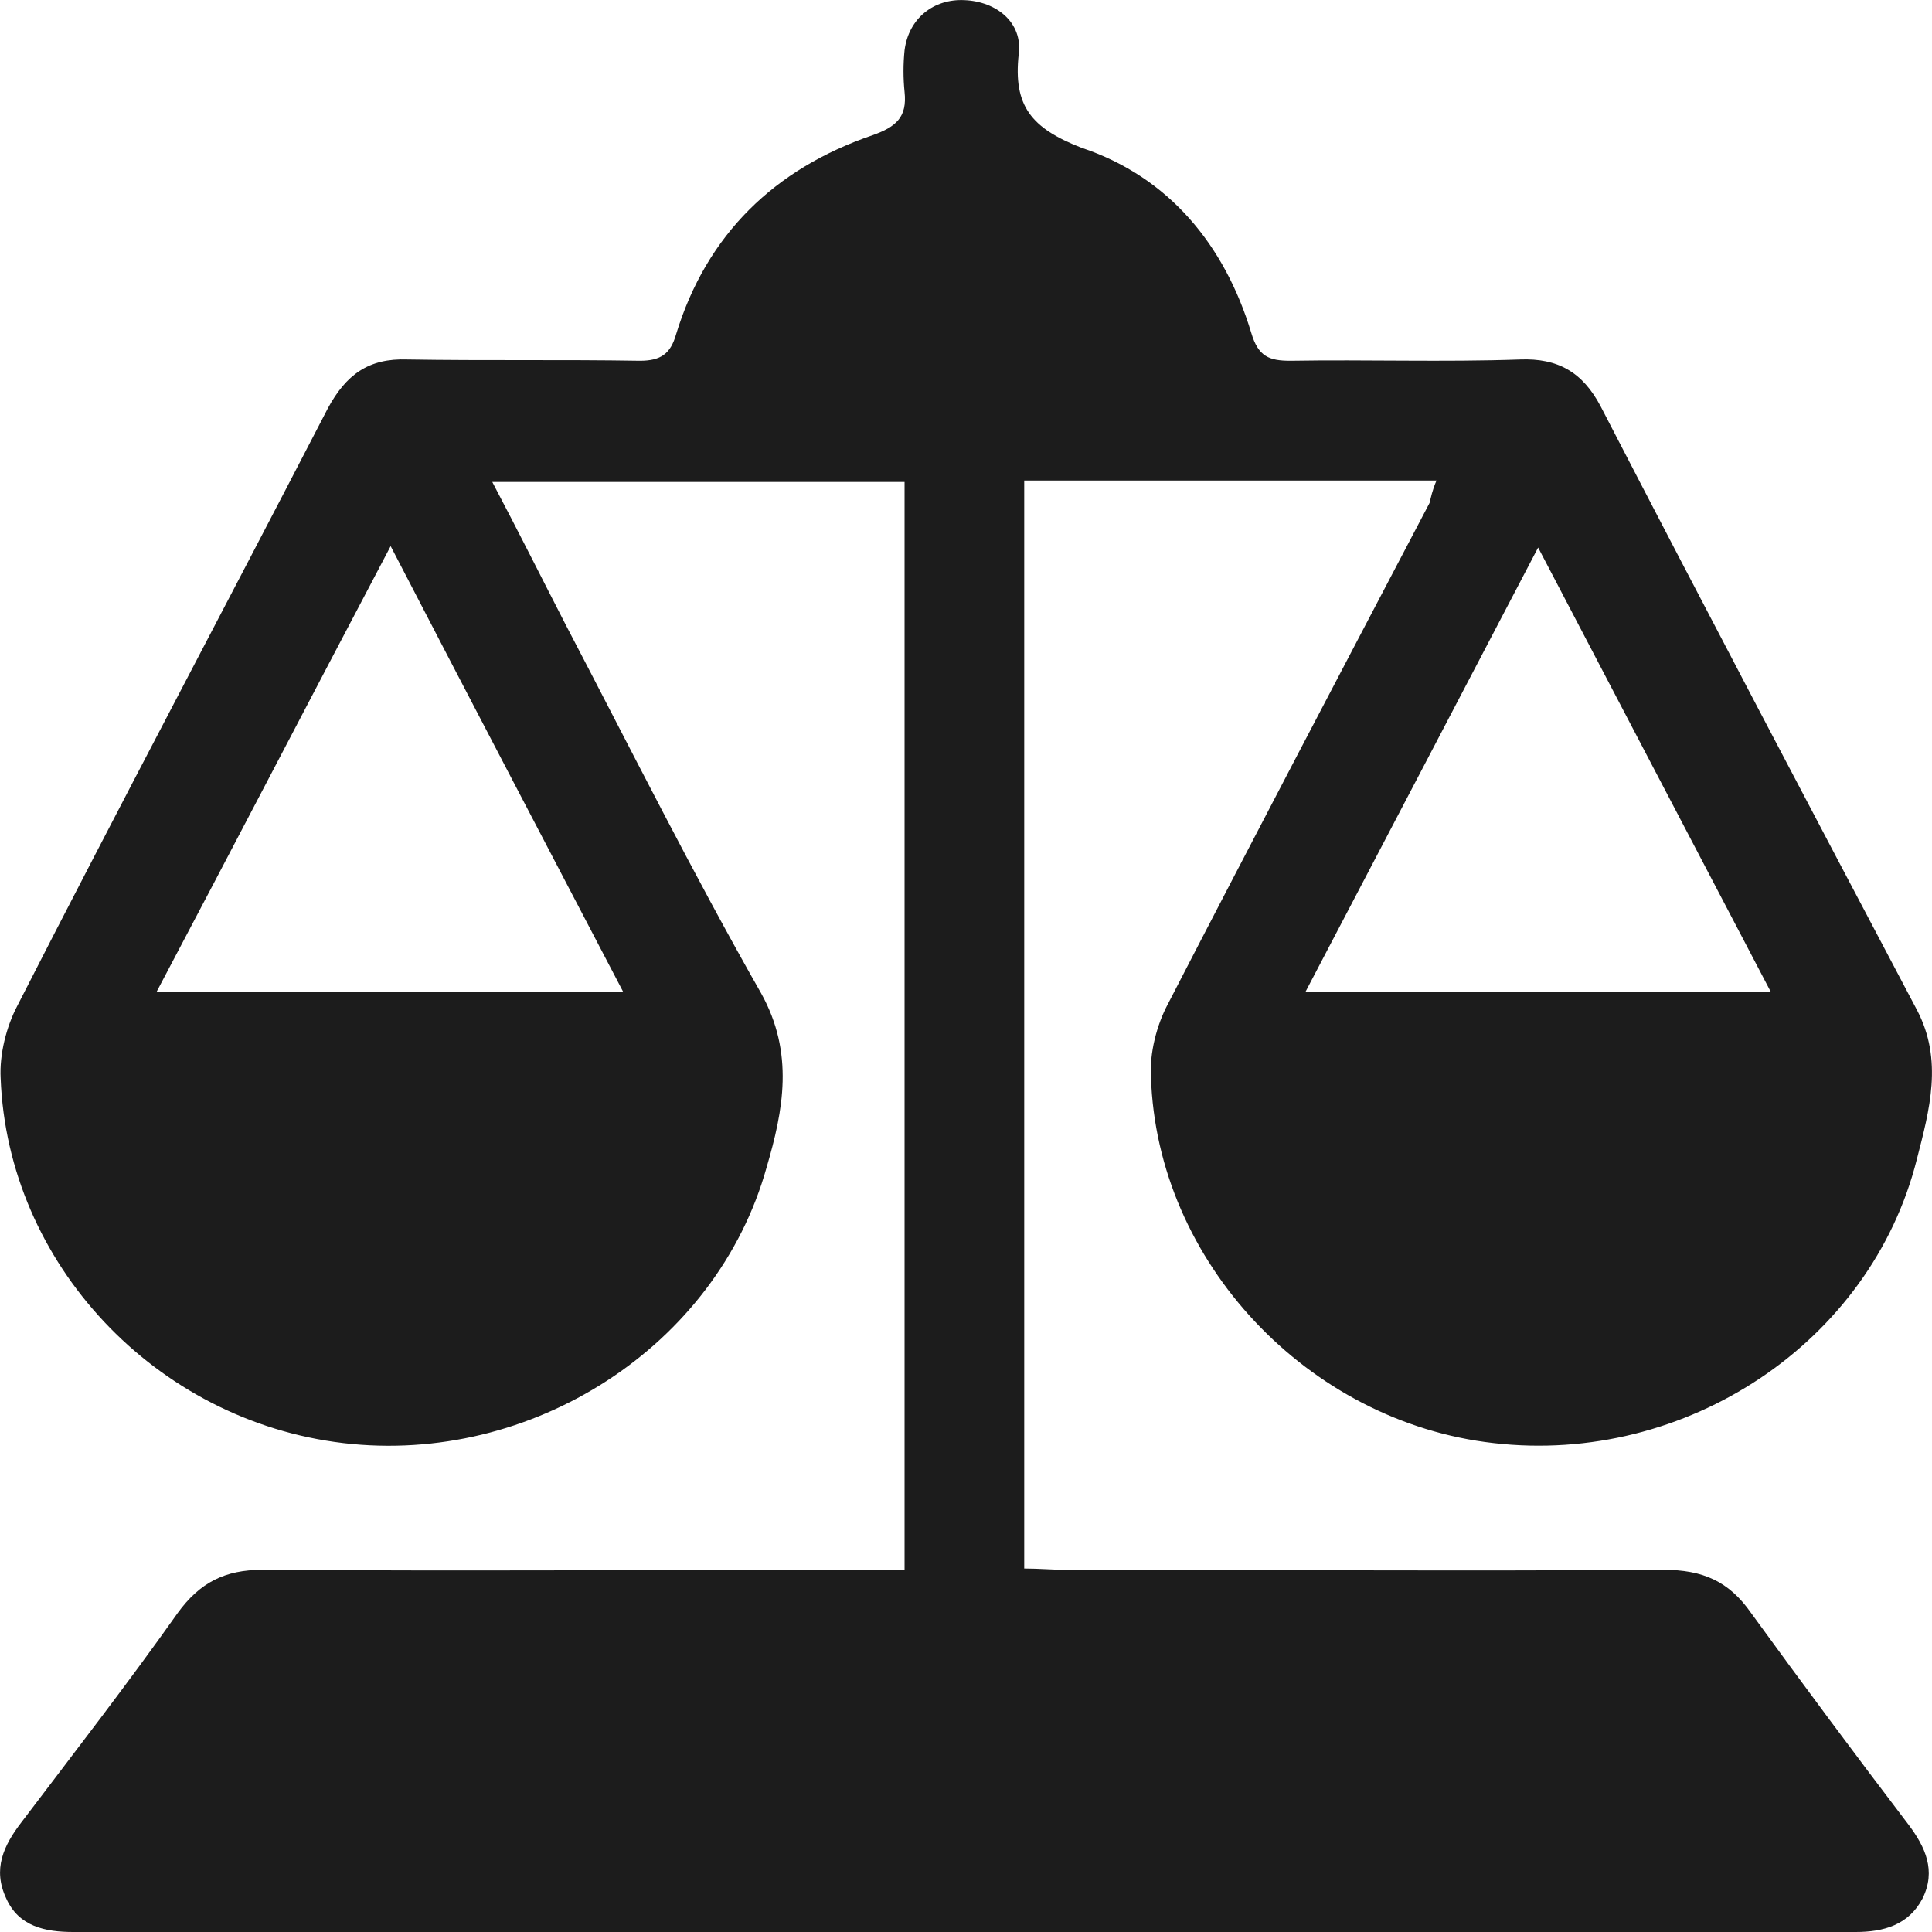
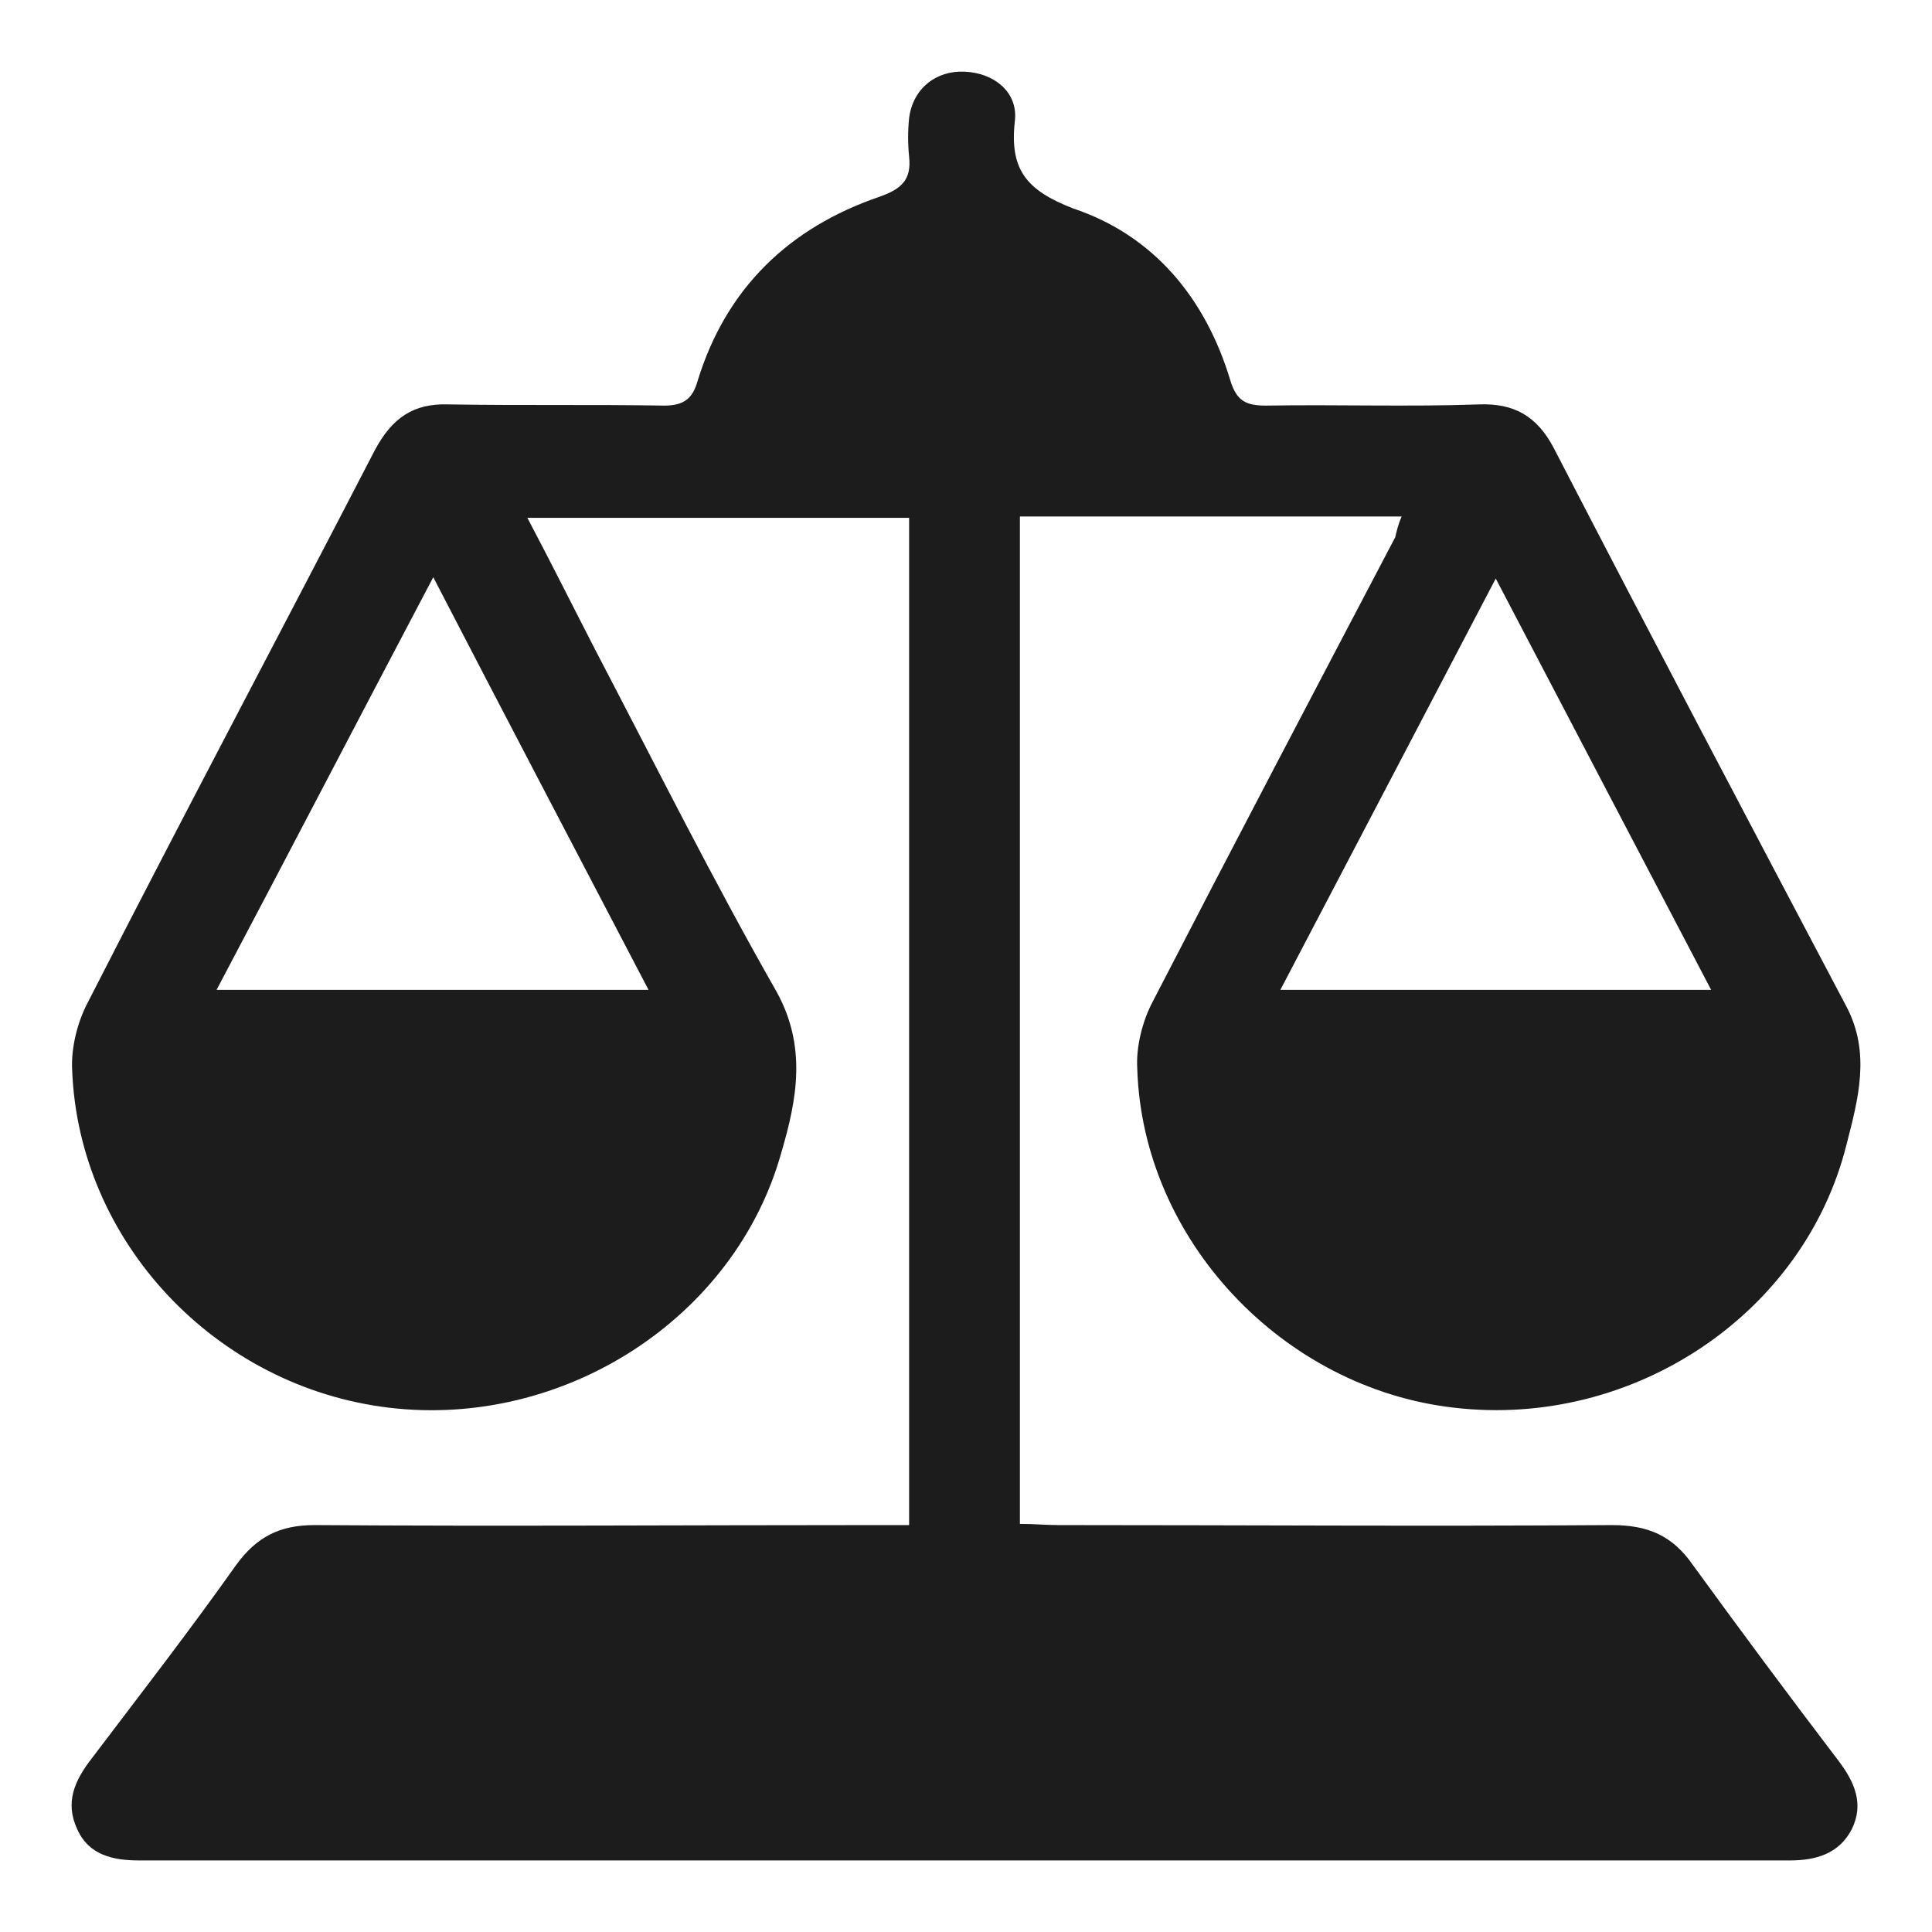
- <svg xmlns="http://www.w3.org/2000/svg" width="15" height="15" viewBox="0 0 15 15" fill="none">
+ <svg xmlns="http://www.w3.org/2000/svg" viewBox="-0.60 -0.60 16.20 16.20" fill="none">
  <path d="M11.153 3.731C10.061 3.731 9.012 3.731 7.952 3.731C7.952 6.543 7.952 9.344 7.952 12.178C8.071 12.178 8.169 12.188 8.277 12.188C9.823 12.188 11.369 12.199 12.915 12.188C13.218 12.188 13.423 12.275 13.596 12.524C13.996 13.075 14.407 13.627 14.818 14.167C14.948 14.34 15.034 14.524 14.926 14.741C14.818 14.946 14.624 15 14.407 15C9.79 15 5.184 15 0.568 15C0.351 15 0.146 14.957 0.049 14.741C-0.059 14.513 0.027 14.329 0.168 14.146C0.578 13.605 0.989 13.075 1.379 12.524C1.552 12.286 1.746 12.188 2.038 12.188C3.595 12.199 5.152 12.188 6.709 12.188C6.806 12.188 6.904 12.188 7.023 12.188C7.023 9.355 7.023 6.554 7.023 3.742C5.963 3.742 4.914 3.742 3.822 3.742C4.028 4.132 4.211 4.499 4.395 4.856C4.893 5.808 5.379 6.781 5.909 7.711C6.168 8.176 6.082 8.62 5.952 9.063C5.563 10.458 4.125 11.377 2.665 11.204C1.206 11.031 0.059 9.809 0.005 8.371C-0.005 8.187 0.049 7.971 0.135 7.808C0.924 6.262 1.746 4.716 2.546 3.169C2.687 2.91 2.86 2.78 3.163 2.791C3.768 2.801 4.363 2.791 4.968 2.801C5.13 2.801 5.206 2.747 5.249 2.596C5.487 1.817 6.017 1.309 6.774 1.05C6.958 0.985 7.044 0.909 7.023 0.714C7.012 0.606 7.012 0.498 7.023 0.39C7.055 0.141 7.25 -0.01 7.487 0.001C7.736 0.011 7.942 0.174 7.909 0.422C7.866 0.822 8.006 0.995 8.396 1.147C9.077 1.374 9.509 1.904 9.715 2.585C9.769 2.769 9.855 2.801 10.018 2.801C10.612 2.791 11.207 2.812 11.802 2.791C12.094 2.78 12.288 2.888 12.429 3.158C13.24 4.726 14.061 6.284 14.883 7.841C15.088 8.23 14.98 8.62 14.883 8.998C14.526 10.425 13.088 11.377 11.596 11.204C10.158 11.042 8.98 9.798 8.936 8.36C8.925 8.176 8.98 7.96 9.066 7.798C9.736 6.5 10.418 5.202 11.099 3.905C11.11 3.861 11.12 3.807 11.153 3.731ZM10.136 7.7C11.358 7.7 12.537 7.7 13.748 7.7C13.142 6.543 12.558 5.429 11.942 4.251C11.326 5.429 10.742 6.543 10.136 7.7ZM1.216 7.7C2.438 7.7 3.617 7.7 4.838 7.7C4.233 6.543 3.649 5.429 3.033 4.24C2.406 5.429 1.822 6.554 1.216 7.7Z" fill="#1C1C1C" />
</svg>
